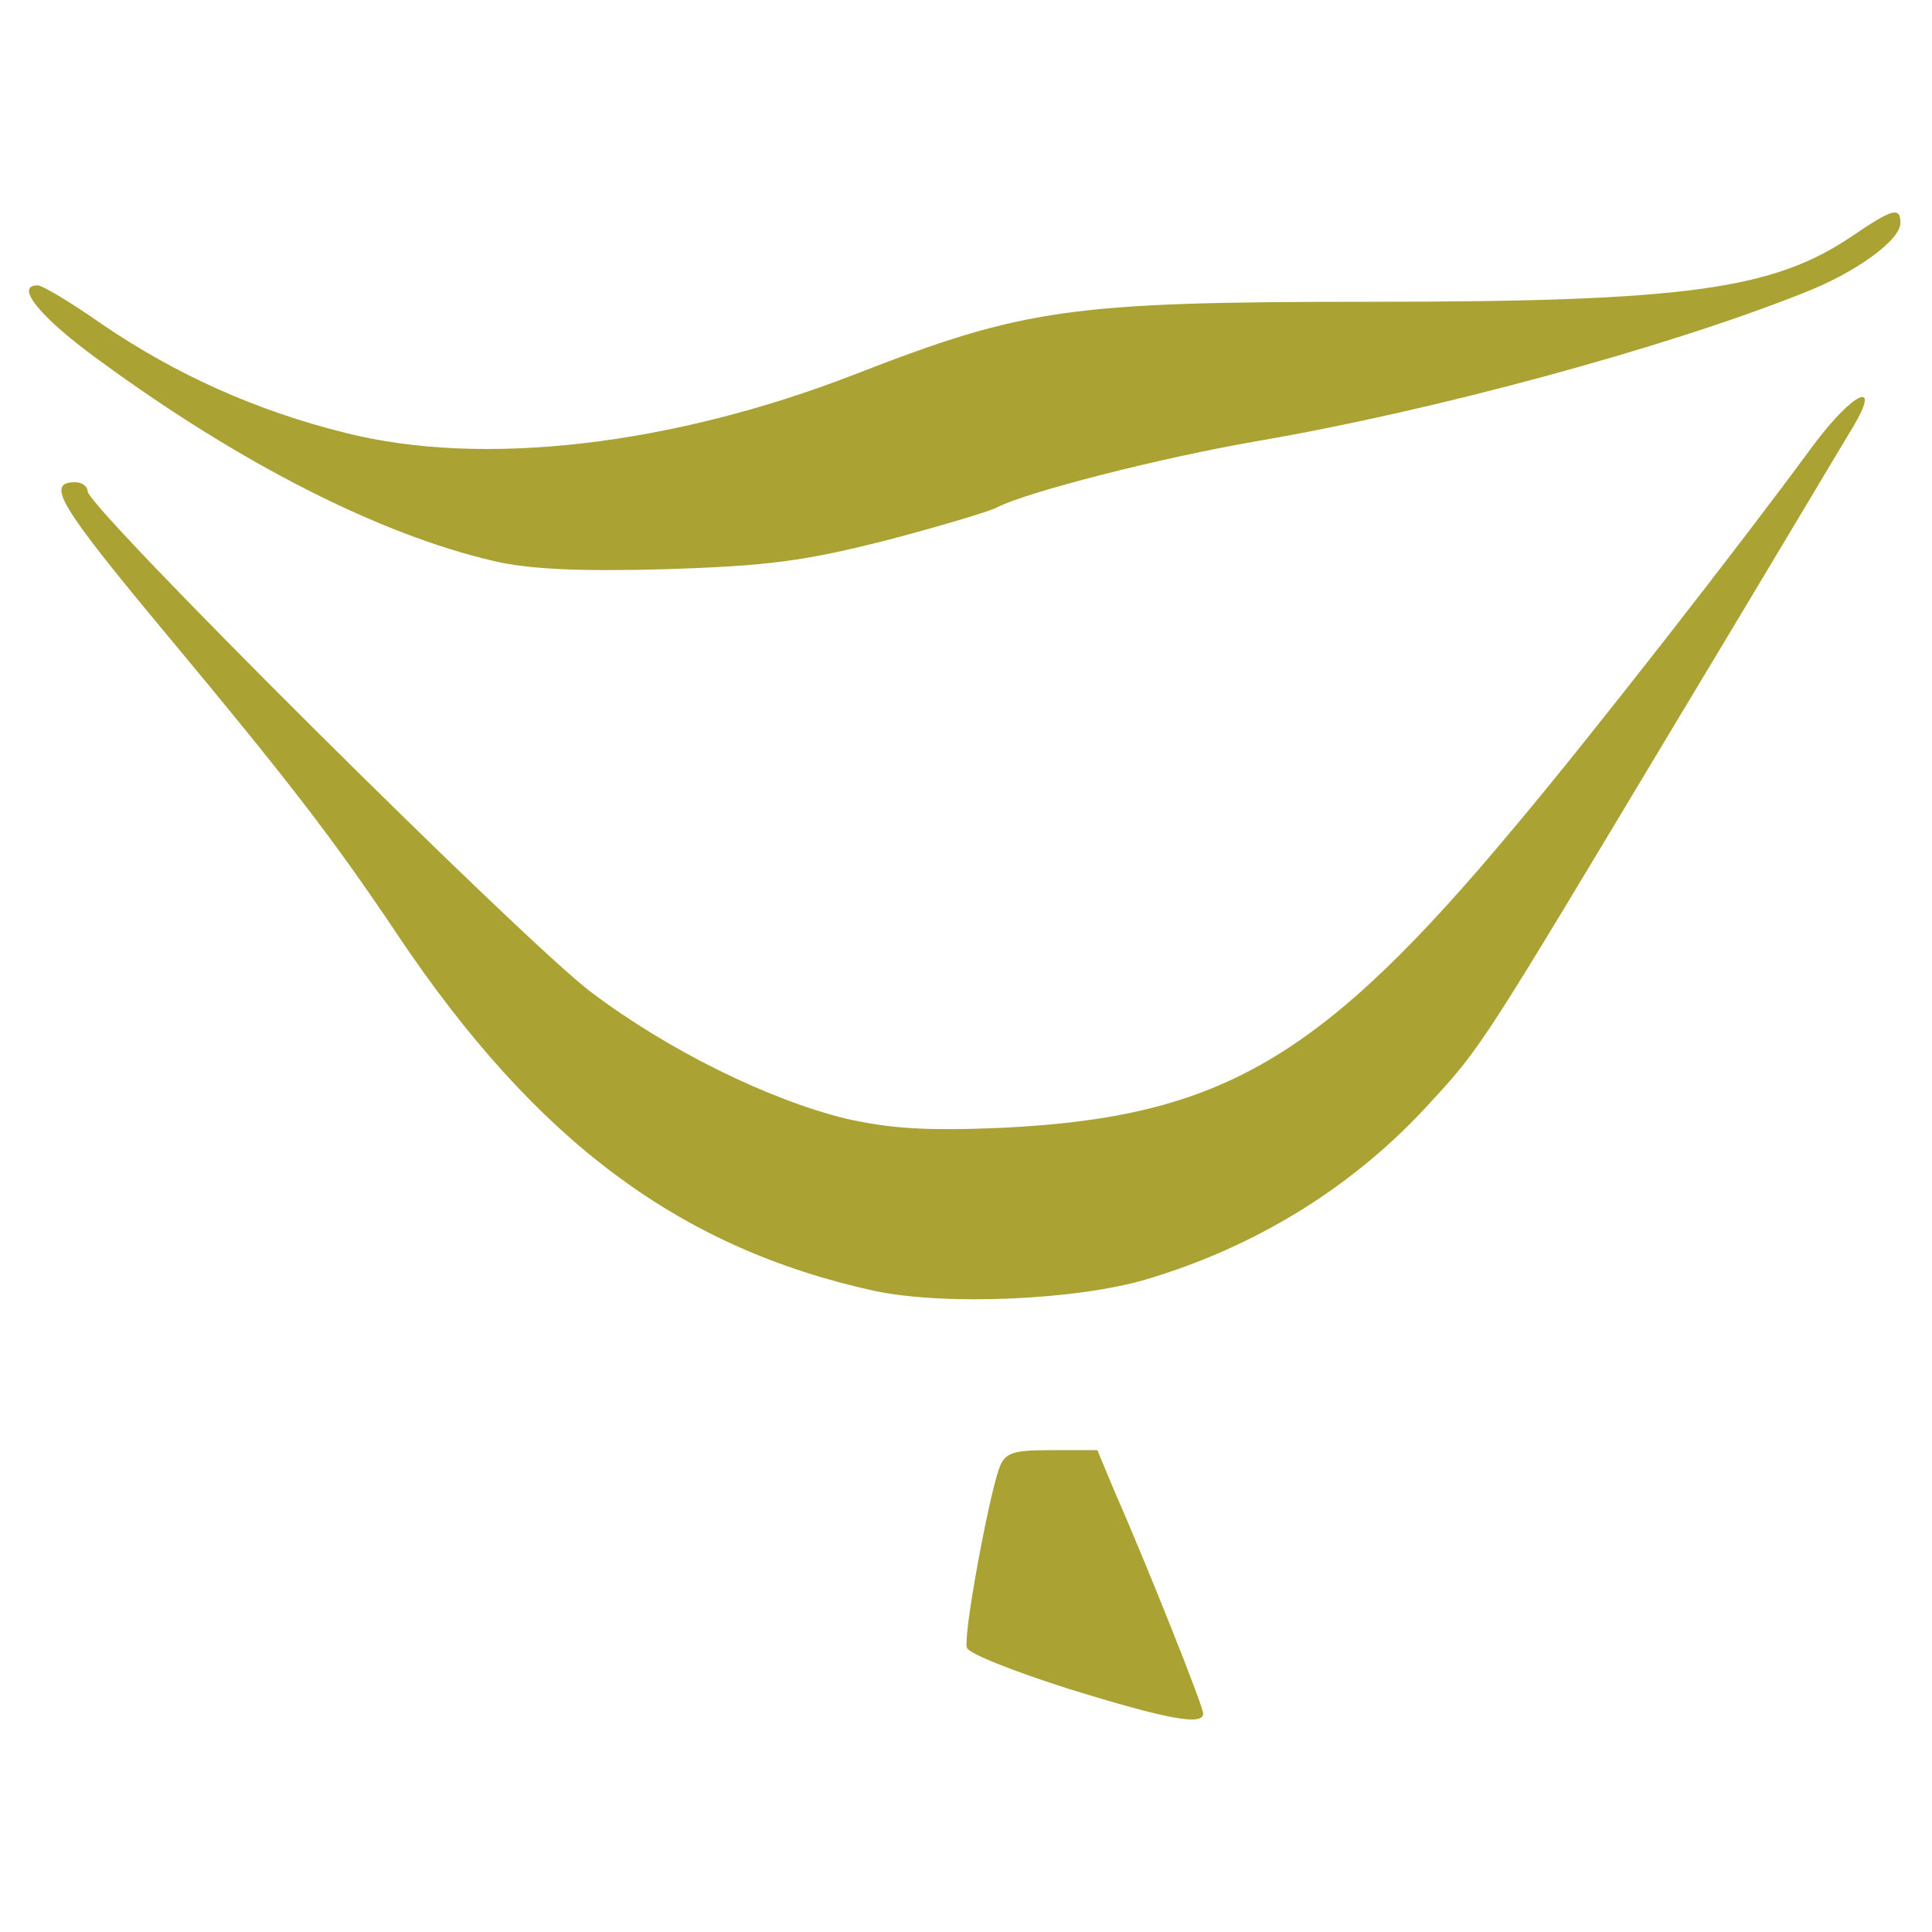
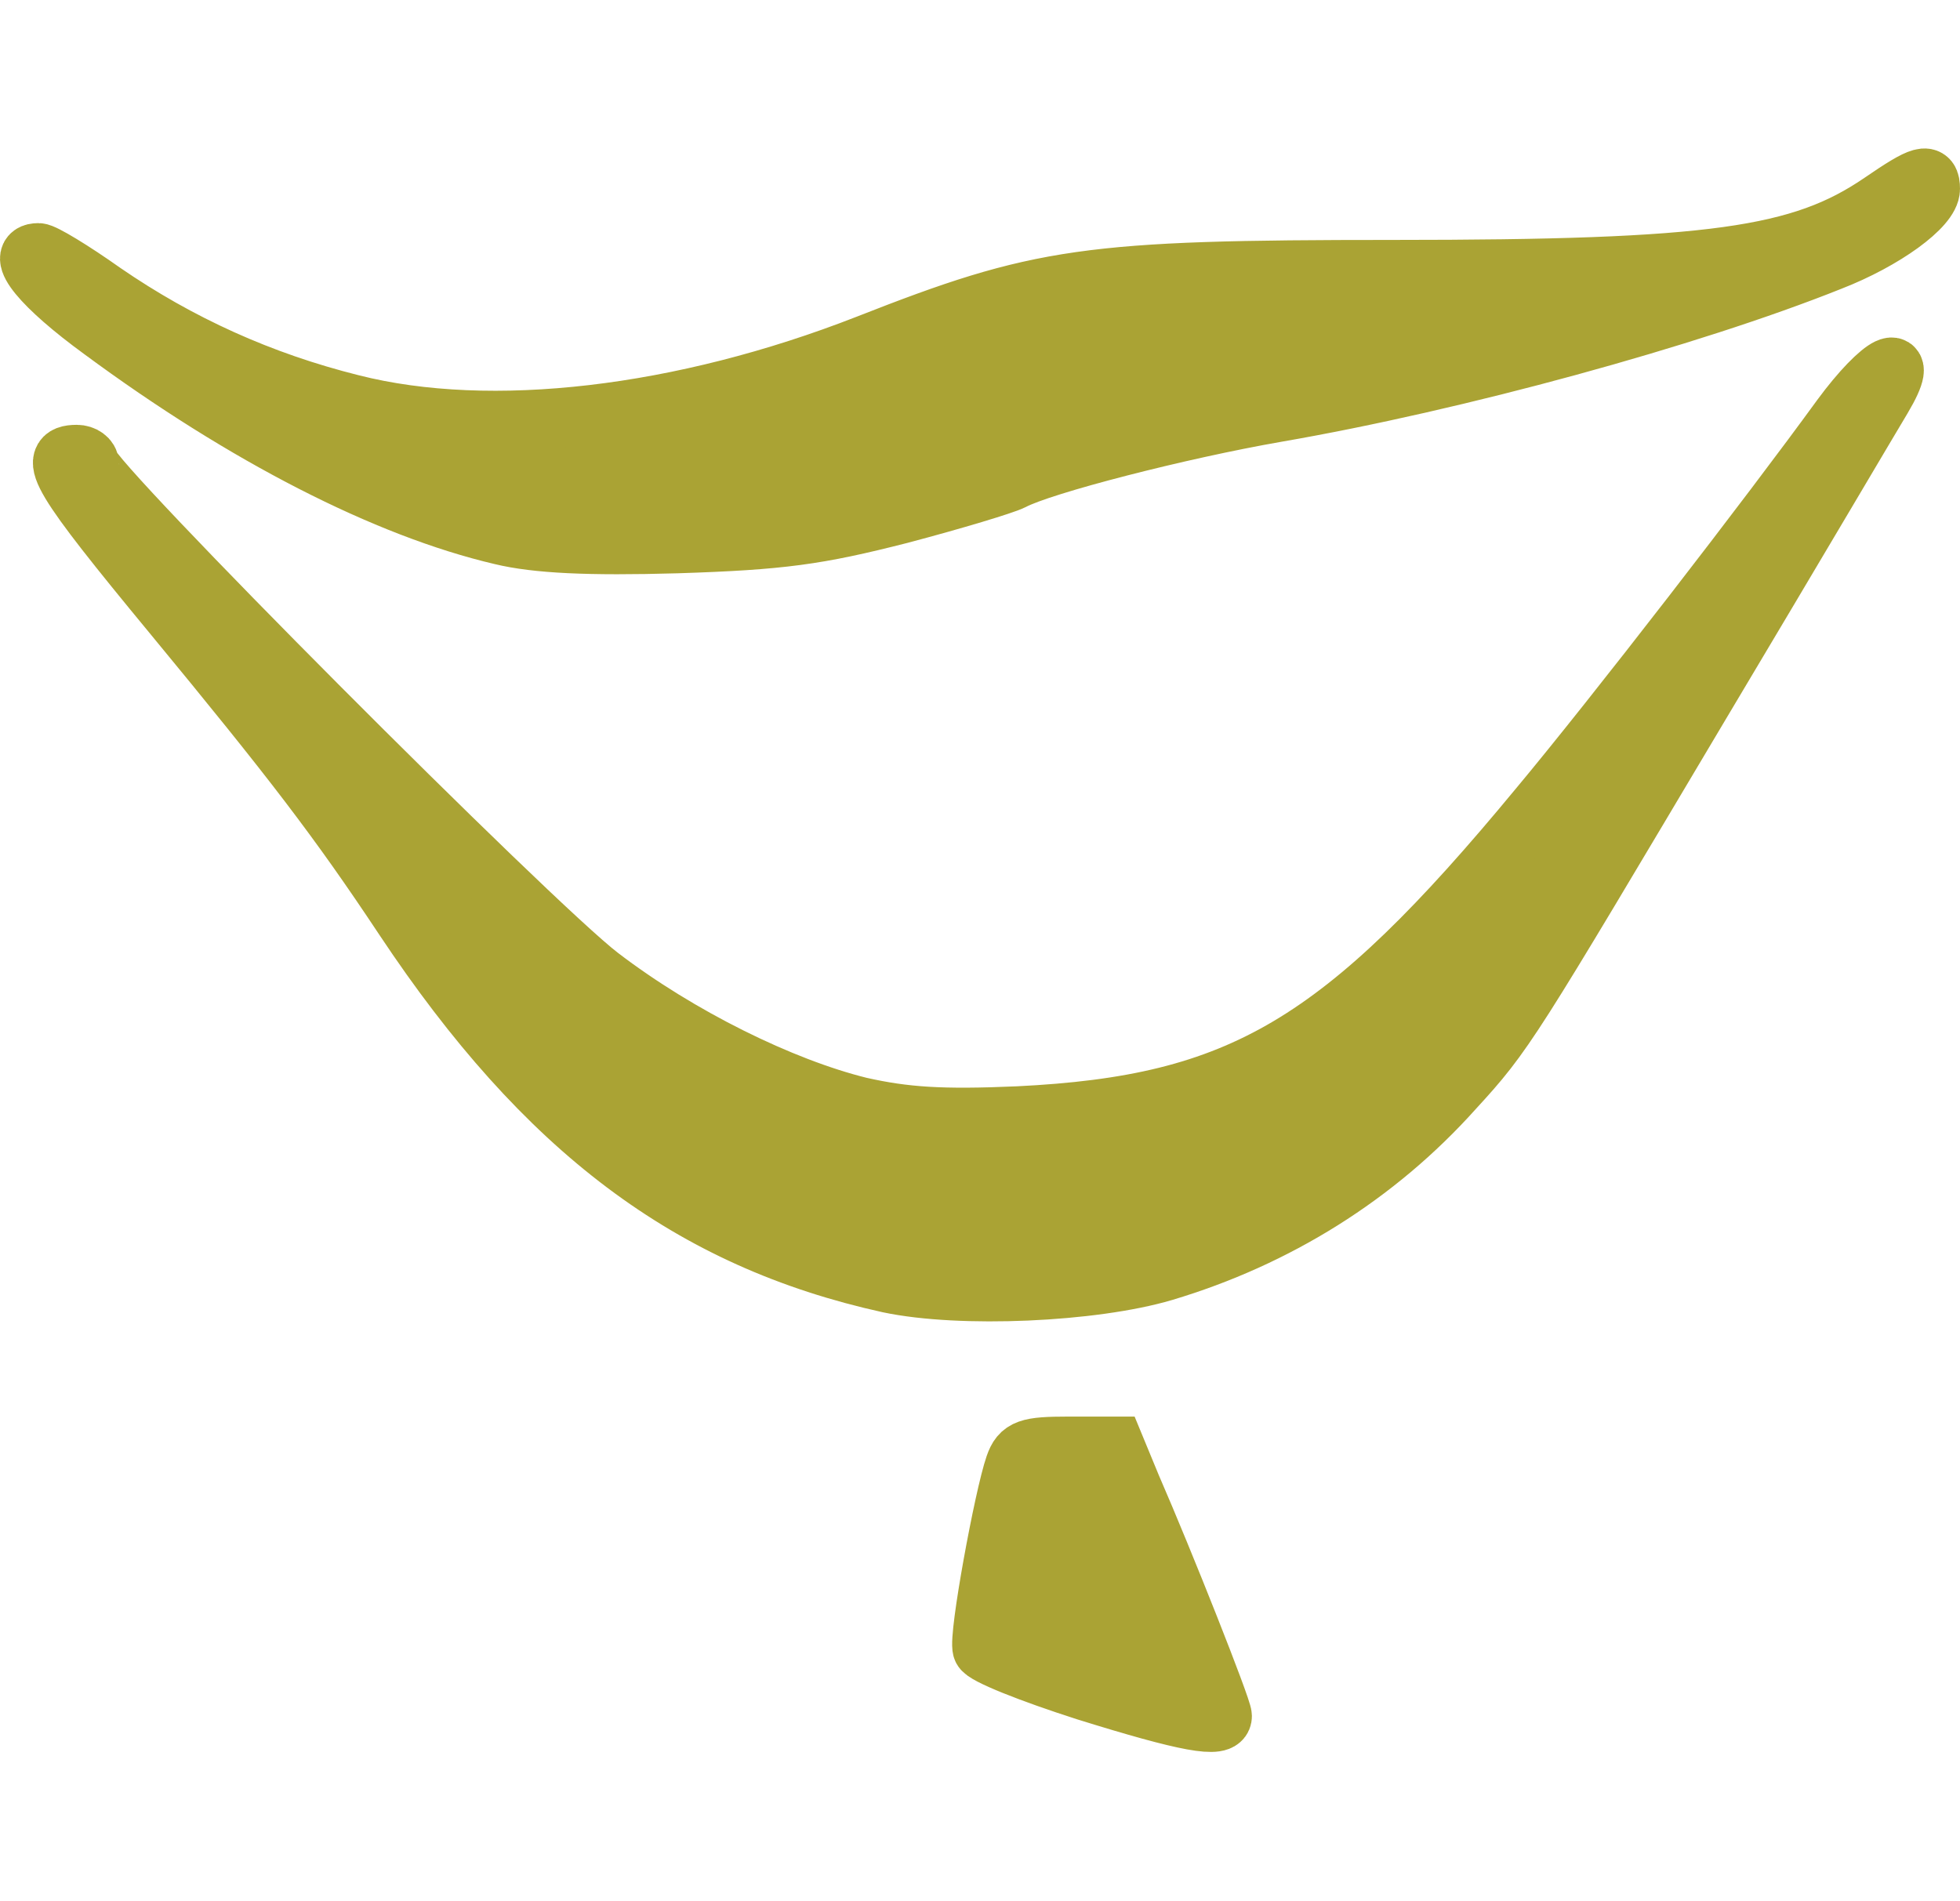
- <svg xmlns="http://www.w3.org/2000/svg" width="256" height="256" viewBox="0 0 256 256" fill="none">
-   <path d="M141.602 223.781C134.429 221.498 128.342 219.107 128.125 218.346C127.581 216.825 130.951 198.674 132.364 194.652C133.125 192.478 134.103 192.152 139.32 192.152H145.407L147.58 197.369C151.928 207.26 159.427 226.063 159.427 227.042C159.427 228.672 154.971 227.911 141.602 223.781Z" fill="#AAA334" />
-   <path d="M115.952 171.067C90.084 165.415 71.063 151.285 52.695 123.895C44.108 111.07 38.13 103.353 22.479 84.55C7.806 66.942 5.958 63.899 9.98 63.899C10.849 63.899 11.61 64.442 11.61 65.095C11.61 67.268 69.324 124.656 78.237 131.395C88.562 139.221 101.931 145.742 112.148 148.242C118.017 149.546 122.799 149.872 132.799 149.437C161.927 148.024 175.079 140.308 200.729 109.548C210.62 97.81 230.945 71.725 240.184 59.117C245.509 51.943 249.422 50.096 245.509 56.617C244.314 58.573 233.771 76.29 221.924 95.962C196.817 137.808 196.382 138.677 189.643 145.959C179.535 157.154 166.492 165.197 151.819 169.545C142.581 172.262 125.299 173.023 115.952 171.067Z" fill="#AAA334" />
-   <path d="M65.411 74.333C50.412 70.855 31.935 61.508 13.24 47.813C5.415 42.161 1.828 37.814 4.98 37.814C5.632 37.814 9.436 40.096 13.458 42.922C23.349 49.661 34 54.443 45.847 57.378C63.998 61.943 88.997 59.008 113.126 49.661C135.733 40.857 141.711 39.987 181.709 39.987C223.445 39.987 234.966 38.357 245.401 31.292C250.835 27.597 251.813 27.379 251.813 29.553C251.813 31.836 245.835 36.183 238.77 38.901C220.402 46.183 189.969 54.443 166.492 58.465C153.884 60.638 135.951 65.203 132.038 67.268C130.951 67.812 124.429 69.768 117.365 71.616C106.604 74.333 101.931 74.985 88.236 75.42C76.715 75.746 69.976 75.42 65.411 74.333Z" fill="#AAA334" />
+ <svg xmlns="http://www.w3.org/2000/svg" width="528" height="512" viewBox="0 0 528 512" fill="none">
+   <path d="M292.443 455.543C277.632 450.788 265.065 445.807 264.616 444.222C263.494 441.051 270.451 403.237 273.368 394.859C274.939 390.33 276.959 389.651 287.731 389.651H300.298L304.786 400.519C313.763 421.125 329.247 460.299 329.247 462.336C329.247 465.733 320.046 464.148 292.443 455.543Z" fill="#AAA334" />
+   <path d="M239.481 345.722C186.071 333.947 146.798 304.511 108.872 247.449C91.143 220.729 78.8 204.652 46.485 165.479C16.189 128.796 12.374 122.456 20.677 122.456C22.472 122.456 24.043 123.588 24.043 124.947C24.043 129.476 143.208 249.034 161.61 263.073C182.929 279.376 210.532 292.962 231.627 298.17C243.745 300.888 253.62 301.567 274.266 300.661C334.409 297.718 361.563 281.641 414.525 217.559C434.947 193.104 476.912 138.76 495.988 112.493C506.984 97.548 515.063 93.699 506.984 107.285C504.516 111.361 482.747 148.27 458.286 189.255C406.446 276.433 405.549 278.244 391.635 293.415C370.764 316.738 343.834 333.494 313.538 342.552C294.463 348.213 258.781 349.798 239.481 345.722Z" fill="#AAA334" />
+   <path d="M135.128 144.194C104.159 136.948 66.009 117.475 27.409 88.944C11.252 77.169 3.846 68.112 10.354 68.112C11.7 68.112 19.555 72.867 27.858 78.754C48.28 92.793 70.273 102.756 94.734 108.87C132.211 118.38 183.826 112.267 233.647 92.793C280.325 74.452 292.668 72.64 375.252 72.64C461.428 72.64 485.216 69.244 506.76 54.526C517.98 46.827 520 46.374 520 50.903C520 55.658 507.657 64.715 493.07 70.376C455.144 85.547 392.308 102.756 343.834 111.134C317.802 115.663 280.774 125.173 272.695 129.476C270.451 130.608 256.986 134.684 242.399 138.533C220.182 144.194 210.532 145.553 182.256 146.458C158.468 147.138 144.554 146.458 135.128 144.194Z" fill="#AAA334" />
+   <path d="M292.443 455.543C277.632 450.788 265.065 445.807 264.616 444.222C263.494 441.051 270.451 403.237 273.368 394.859C274.939 390.33 276.959 389.651 287.731 389.651H300.298L304.786 400.519C313.763 421.125 329.247 460.299 329.247 462.336C329.247 465.733 320.046 464.148 292.443 455.543Z" stroke="#AAA334" stroke-width="16" />
+   <path d="M239.481 345.722C186.071 333.947 146.798 304.511 108.872 247.449C91.143 220.729 78.8 204.652 46.485 165.479C16.189 128.796 12.374 122.456 20.677 122.456C22.472 122.456 24.043 123.588 24.043 124.947C24.043 129.476 143.208 249.034 161.61 263.073C182.929 279.376 210.532 292.962 231.627 298.17C243.745 300.888 253.62 301.567 274.266 300.661C334.409 297.718 361.563 281.641 414.525 217.559C434.947 193.104 476.912 138.76 495.988 112.493C506.984 97.548 515.063 93.699 506.984 107.285C504.516 111.361 482.747 148.27 458.286 189.255C406.446 276.433 405.549 278.244 391.635 293.415C370.764 316.738 343.834 333.494 313.538 342.552C294.463 348.213 258.781 349.798 239.481 345.722Z" stroke="#AAA334" stroke-width="16" />
+   <path d="M135.128 144.194C104.159 136.948 66.009 117.475 27.409 88.944C11.252 77.169 3.846 68.112 10.354 68.112C11.7 68.112 19.555 72.867 27.858 78.754C48.28 92.793 70.273 102.756 94.734 108.87C132.211 118.38 183.826 112.267 233.647 92.793C280.325 74.452 292.668 72.64 375.252 72.64C461.428 72.64 485.216 69.244 506.76 54.526C517.98 46.827 520 46.374 520 50.903C520 55.658 507.657 64.715 493.07 70.376C455.144 85.547 392.308 102.756 343.834 111.134C317.802 115.663 280.774 125.173 272.695 129.476C270.451 130.608 256.986 134.684 242.399 138.533C220.182 144.194 210.532 145.553 182.256 146.458C158.468 147.138 144.554 146.458 135.128 144.194Z" stroke="#AAA334" stroke-width="16" />
</svg>
